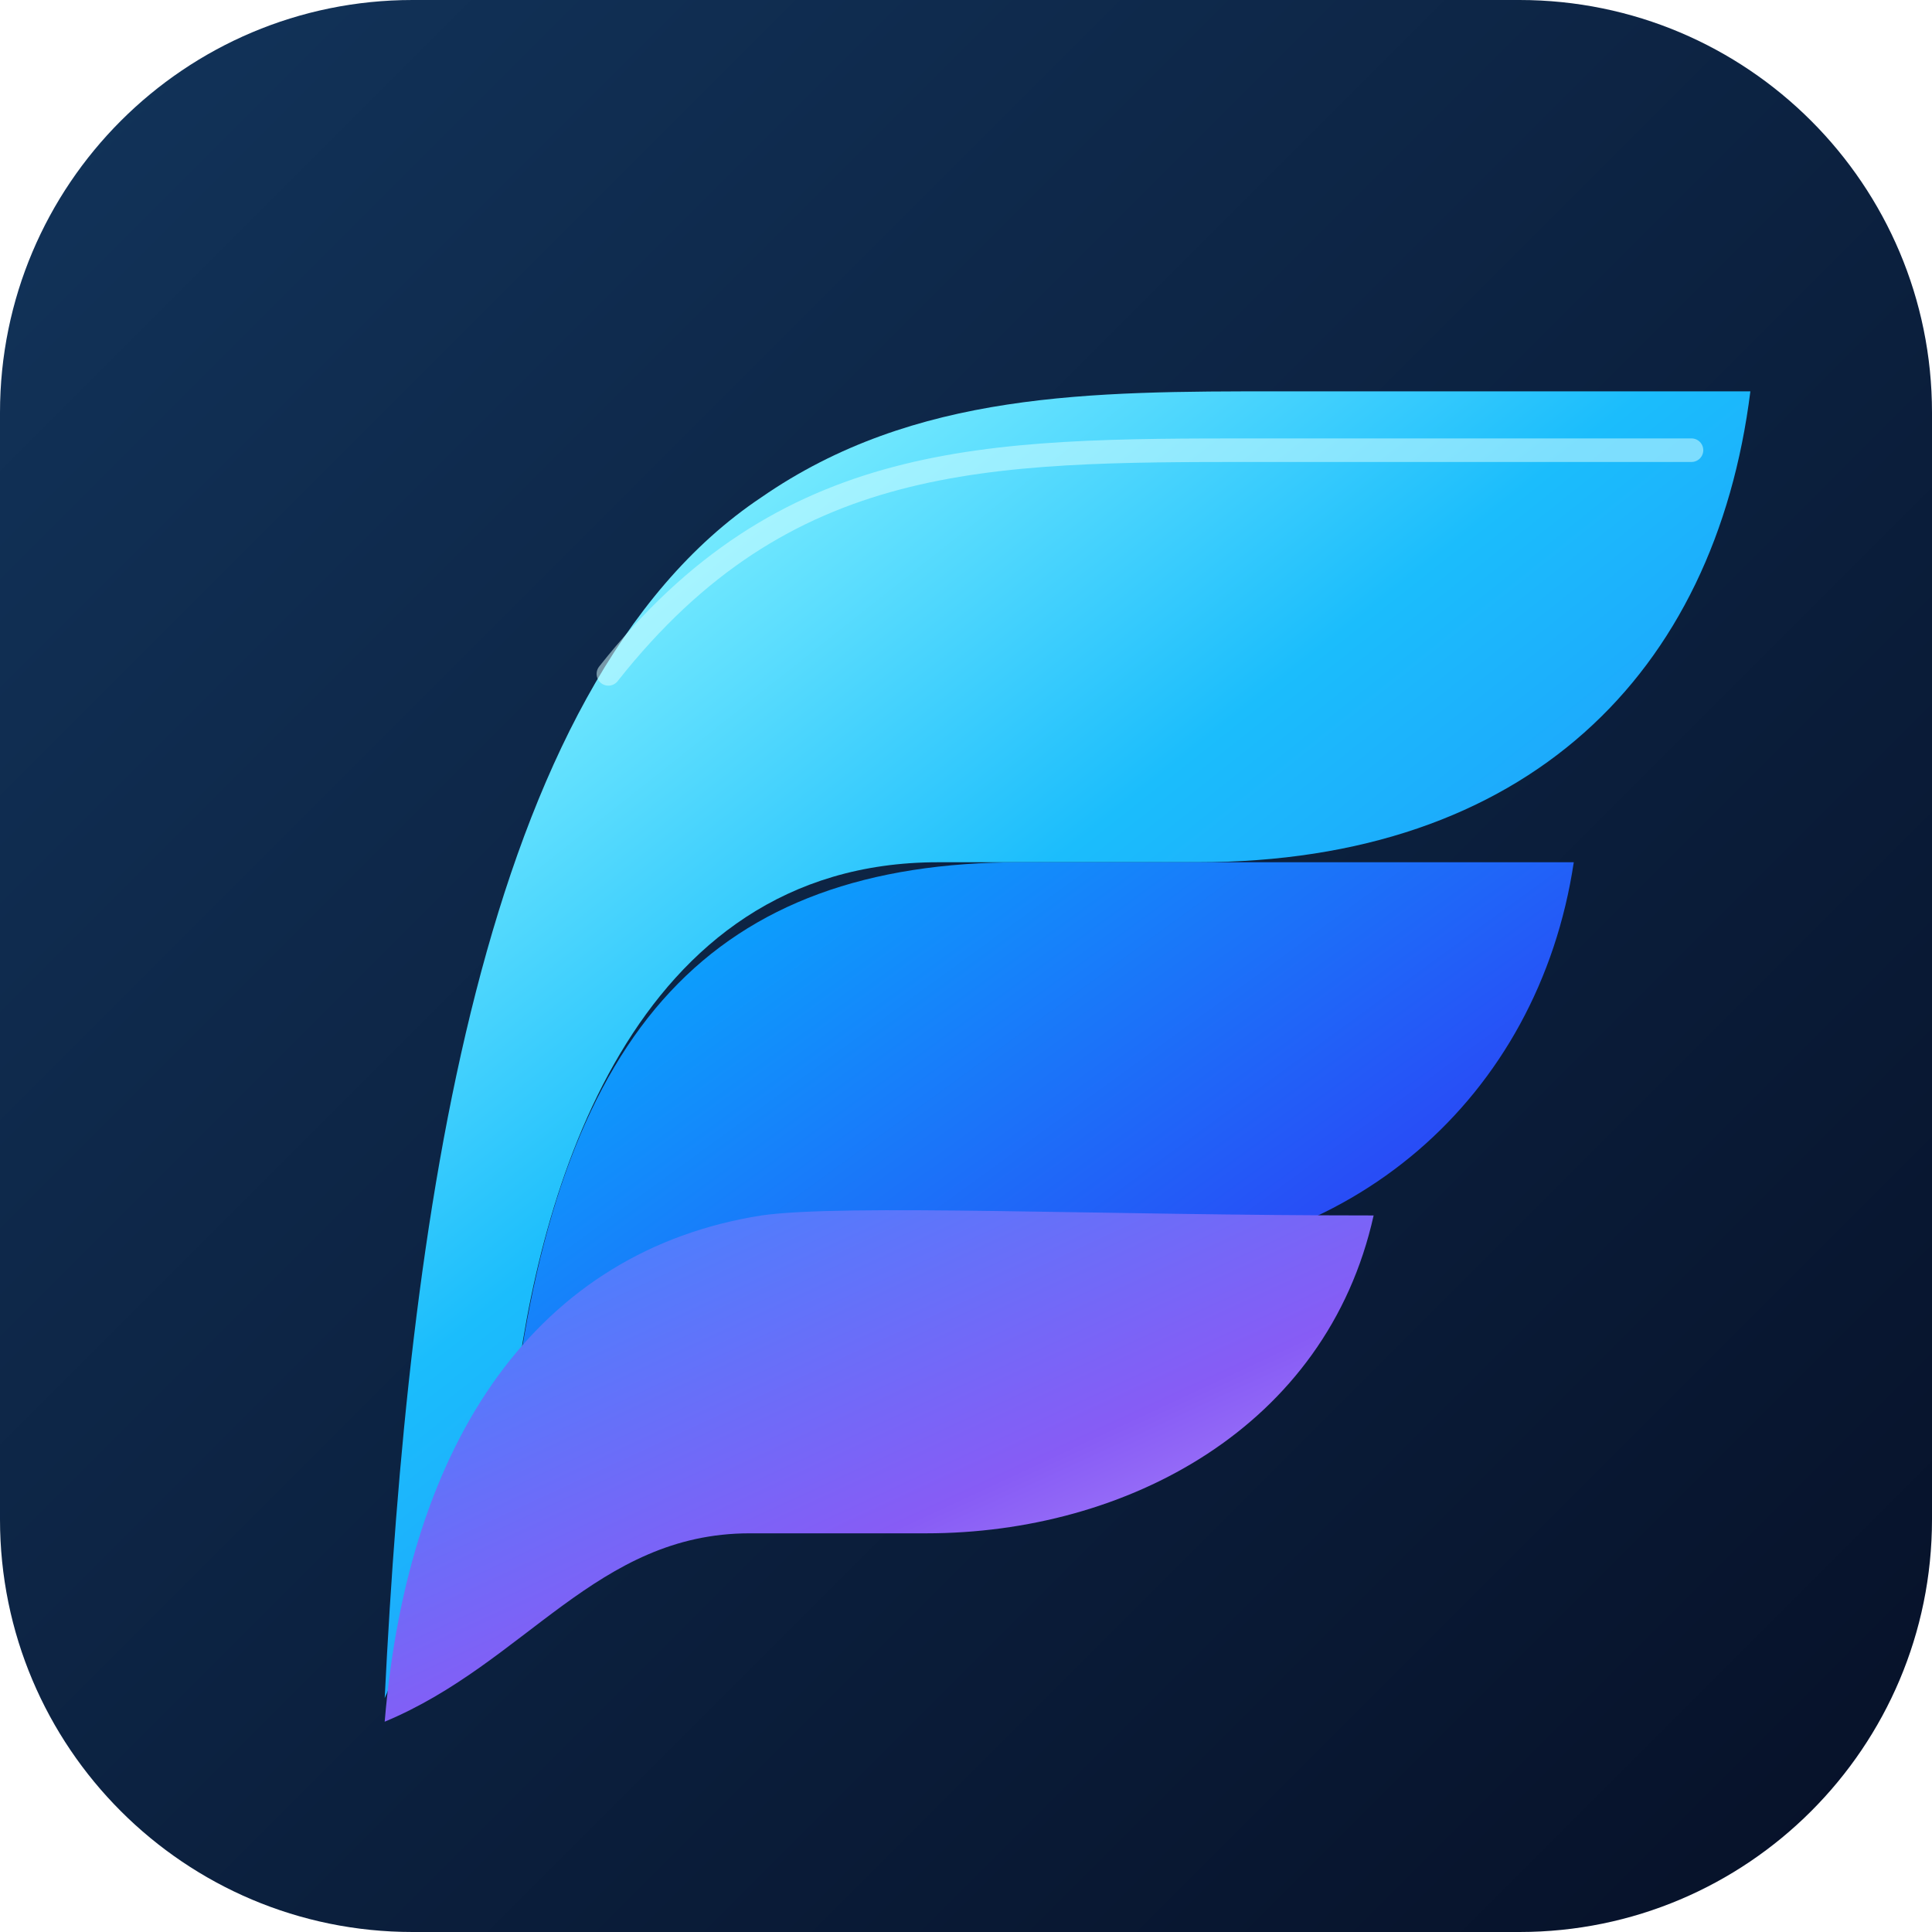
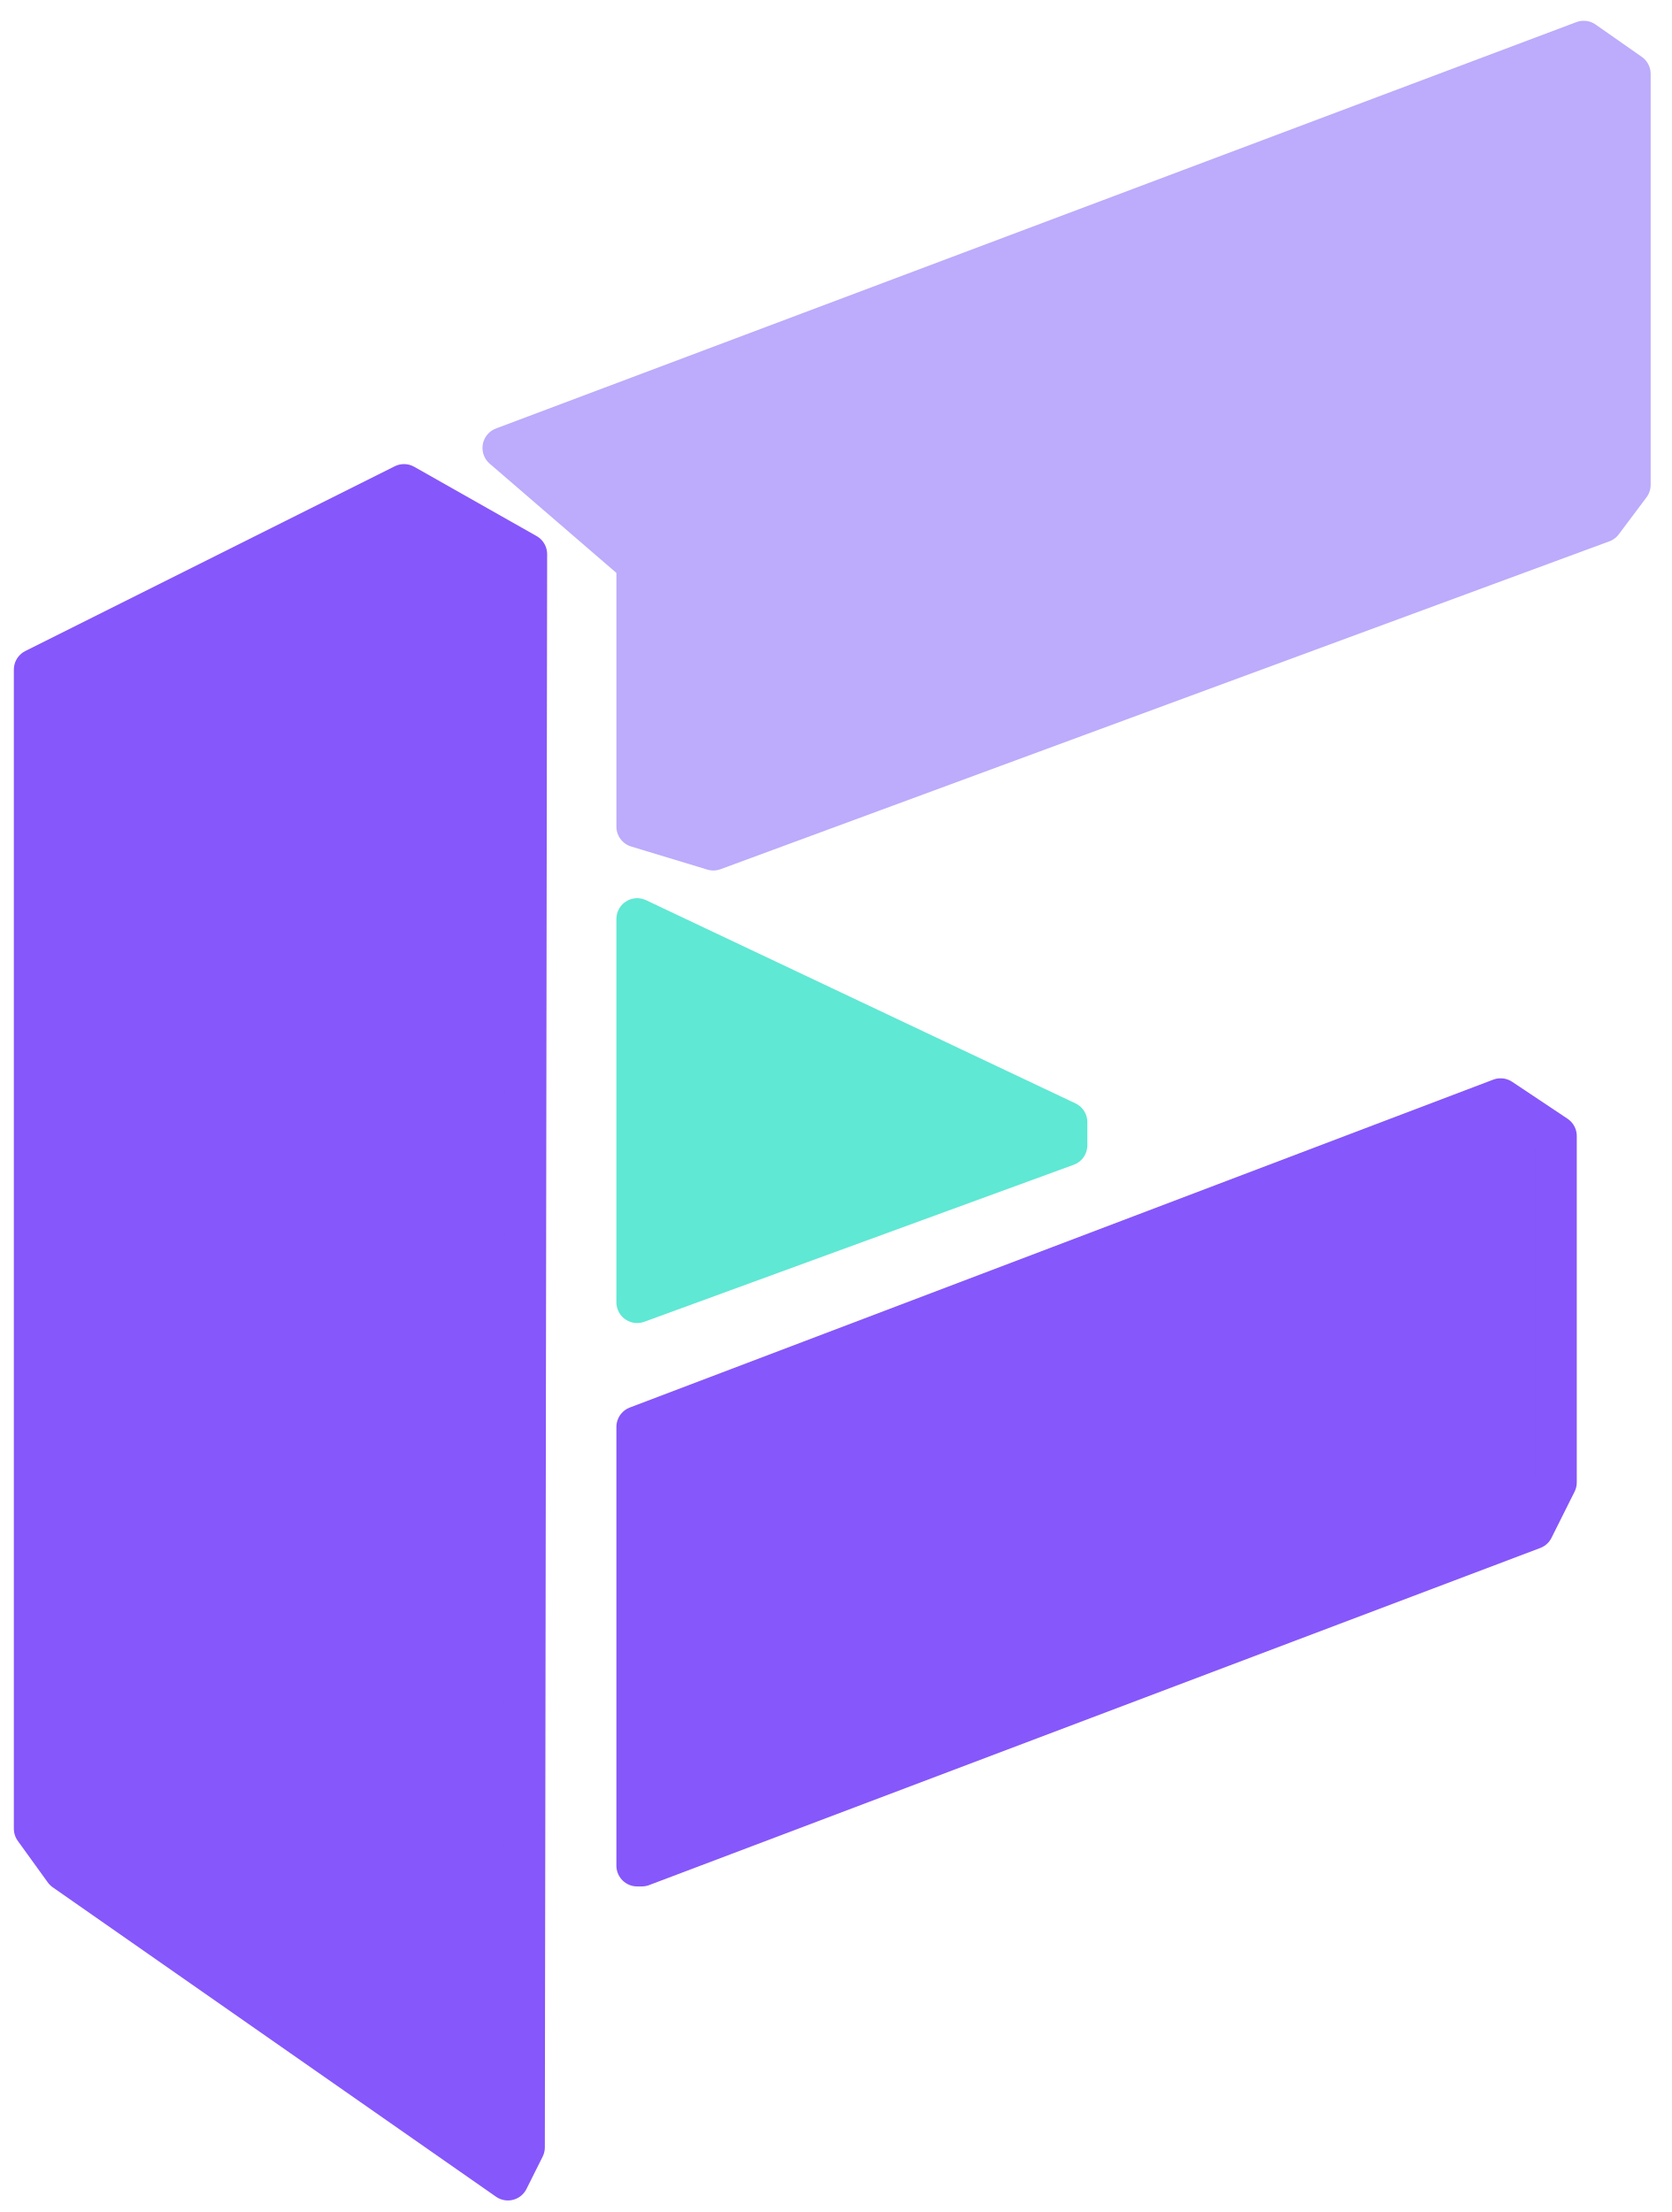
- <svg xmlns="http://www.w3.org/2000/svg" viewBox="0 0 192 192" role="img" aria-label="FORTIQ">
-   <defs>
-     <linearGradient id="bg" x2="1" y2="1">
-       <stop stop-color="#12345B" />
-       <stop offset="1" stop-color="#061027" />
-     </linearGradient>
-     <linearGradient id="ice" x1=".12" y1=".05" x2=".88" y2=".96">
-       <stop stop-color="#91F8FF" />
-       <stop offset=".4" stop-color="#1BBDFC" />
-       <stop offset="1" stop-color="#2274FC" />
-     </linearGradient>
-     <linearGradient id="mid" x1="0" y1="0" x2="1" y2="1">
-       <stop stop-color="#00C2FF" />
-       <stop offset=".6" stop-color="#284DF6" />
-       <stop offset="1" stop-color="#6F59FD" />
-     </linearGradient>
-     <linearGradient id="violet" x1="0" y1="0" x2=".9" y2="1">
-       <stop stop-color="#398BFF" />
-       <stop offset=".6" stop-color="#875CF5" />
-       <stop offset="1" stop-color="#C8A0FF" />
-     </linearGradient>
-   </defs>
-   <rect width="192" height="192" rx="41" fill="url(#bg)" />
-   <g transform="translate(16,19) scale(1.17)">
-     <path d="M19 128C21 88 27 42 51 26C64 17 79 17 95 17H135C132 41 116 57 88 57H66C40 57 32 85 30 103Z" fill="url(#ice)" />
-     <path d="M30 103C34 71 47 57 73 57H120C117 77 101 91 80 91H62C45 91 33 108 19 130L30 103Z" fill="url(#mid)" />
-     <path d="M19 130C21 106 32 90 51 87C58 86 80 87 103 87C99 105 82 114 65 114H50C37 114 31 125 19 130Z" fill="url(#violet)" />
-     <path d="M38 41C53 22 70 22 93 22H130" stroke="#D7FFFF" stroke-width="2" stroke-opacity=".52" fill="none" stroke-linecap="round" />
-   </g>
+ <svg xmlns="http://www.w3.org/2000/svg" viewBox="318 154 724 958" role="img" aria-label="FORTIQ">
+   <polygon points="333,444 493,364 546,394 545,1084 538,1098 346,964 333,946" fill="#8657FA" stroke="#8657FA" stroke-width="18" stroke-linejoin="round" />
+   <polygon points="536,348 1004,172 1024,186 1024,364 1012,380 627,522 594,512 594,398" fill="#BDABFB" stroke="#BDABFB" stroke-width="18" stroke-linejoin="round" />
+   <polygon points="594,552 780,640 780,650 594,718" fill="#5FE8D4" stroke="#5FE8D4" stroke-width="18" stroke-linejoin="round" />
+   <polygon points="594,772 968,630 992,646 992,796 982,816 596,962 594,962" fill="#8657FA" stroke="#8657FA" stroke-width="18" stroke-linejoin="round" />
</svg>
